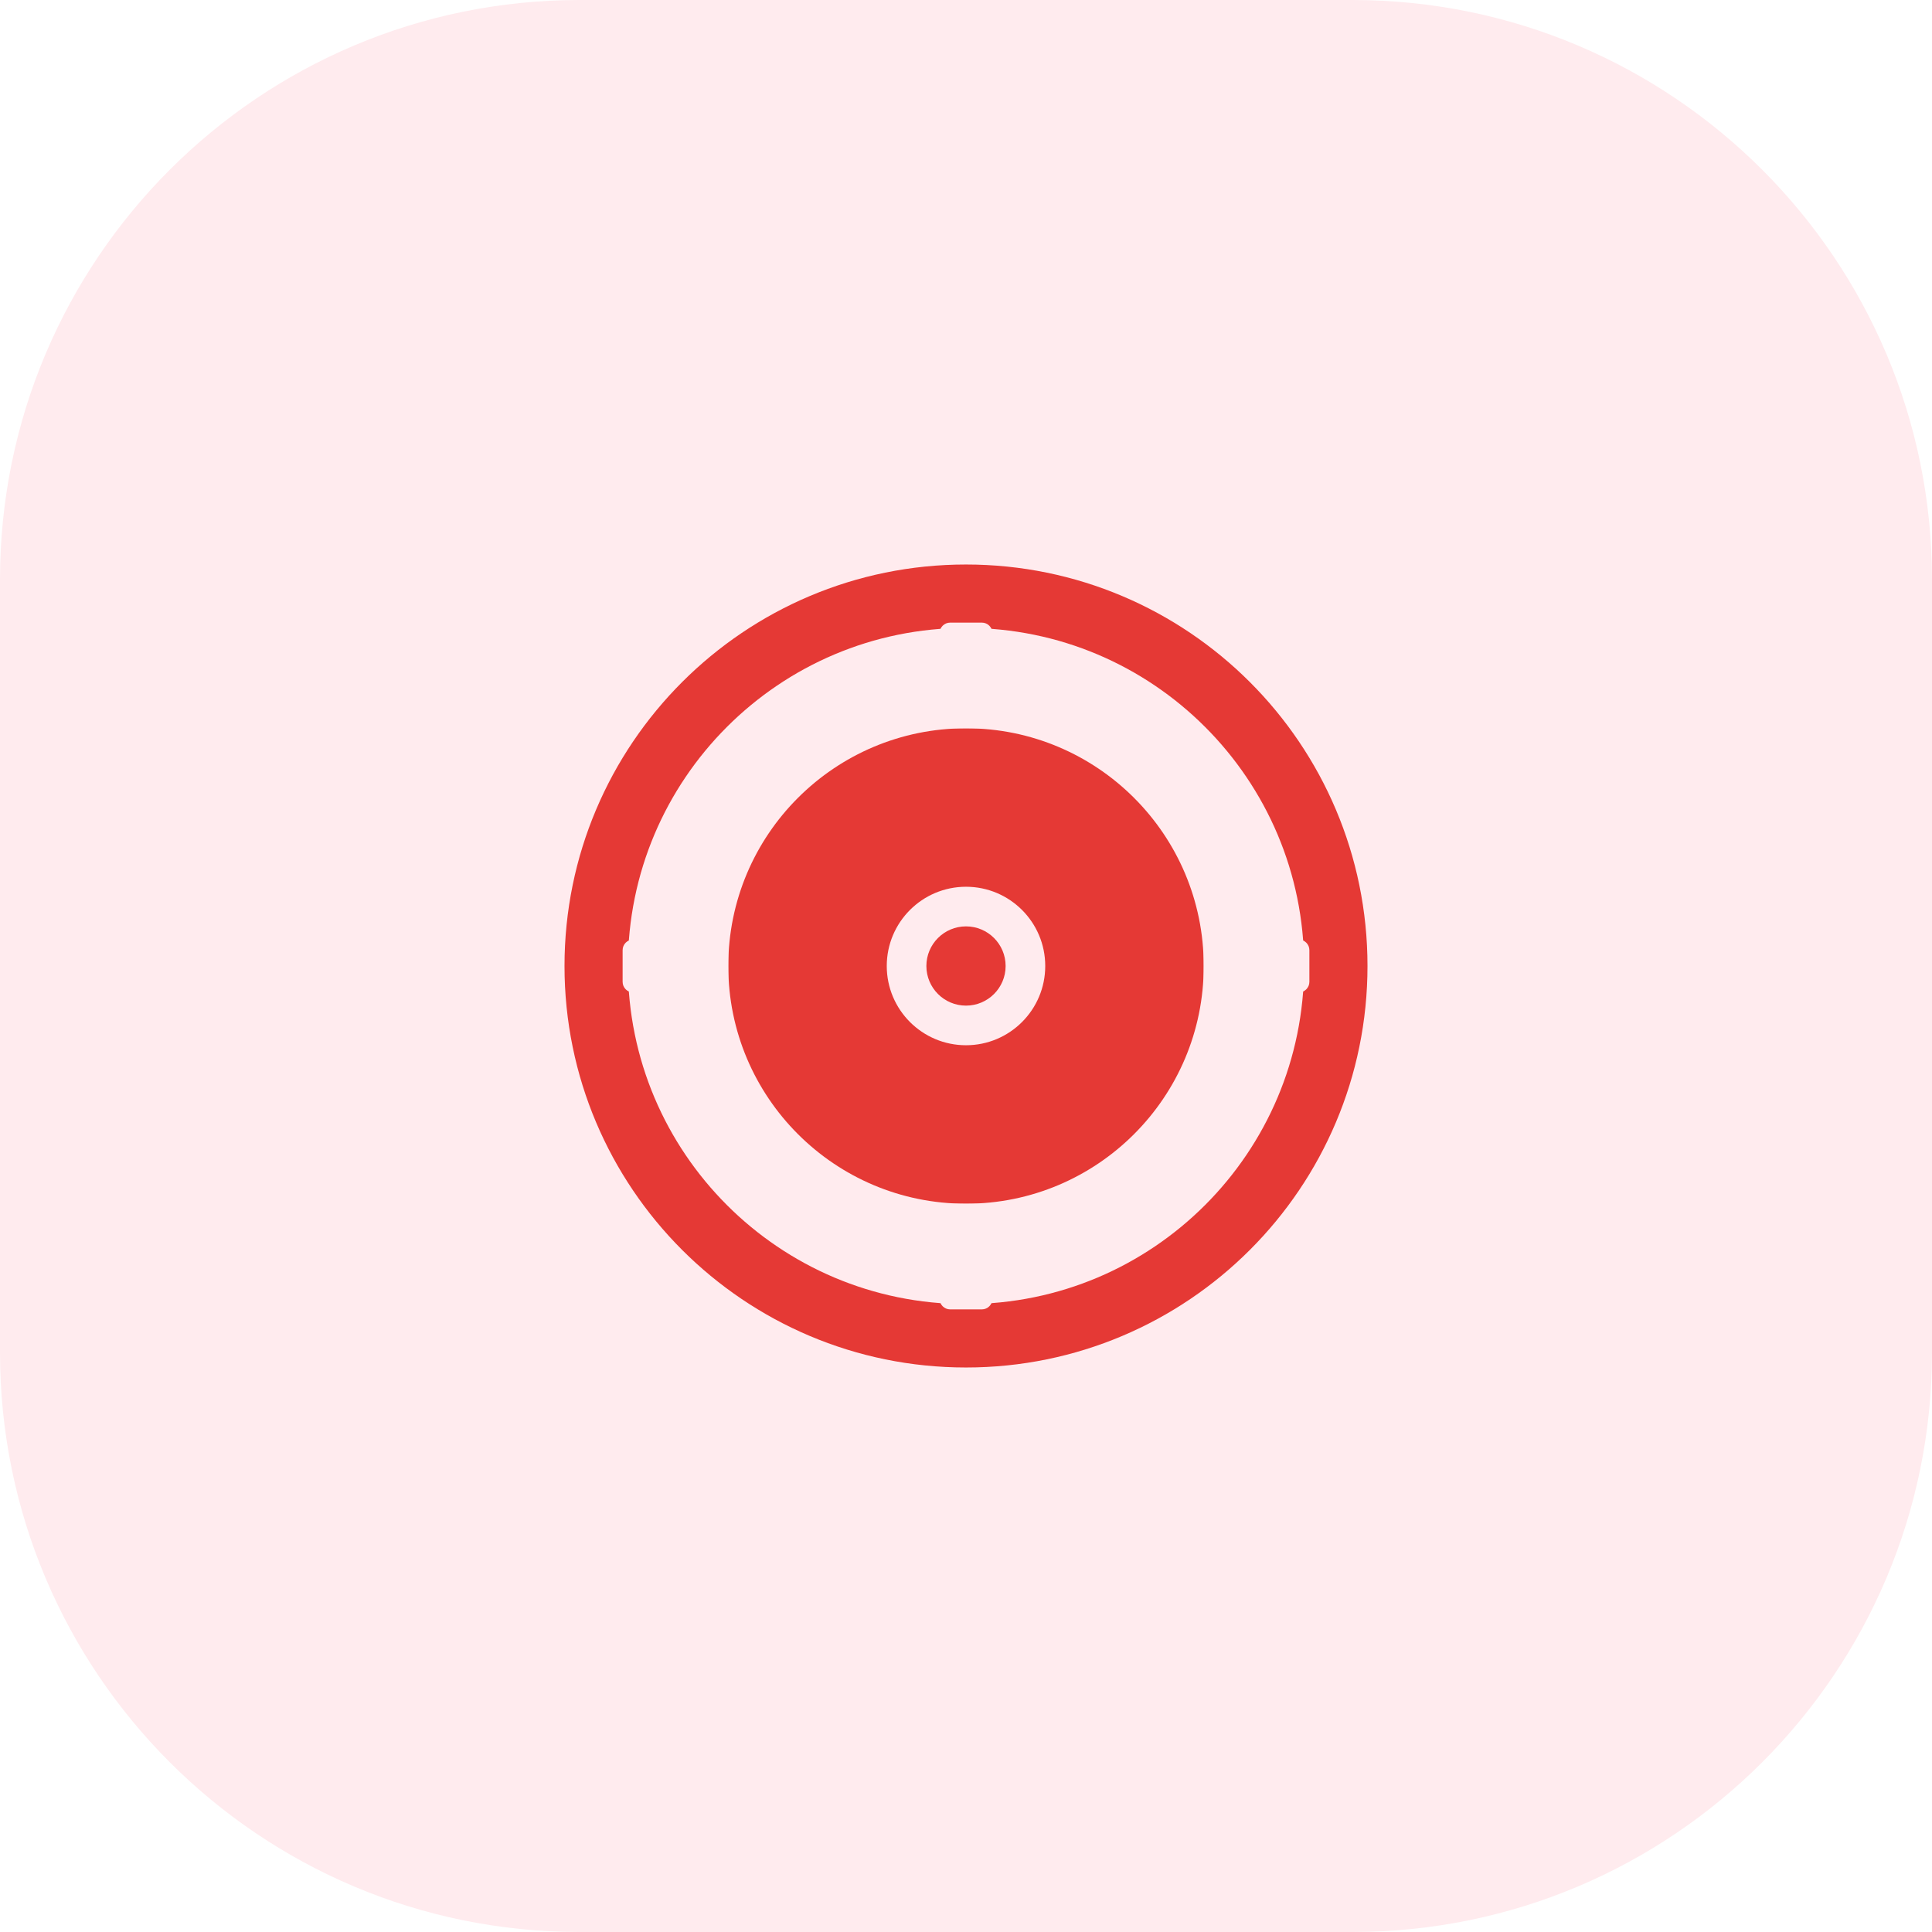
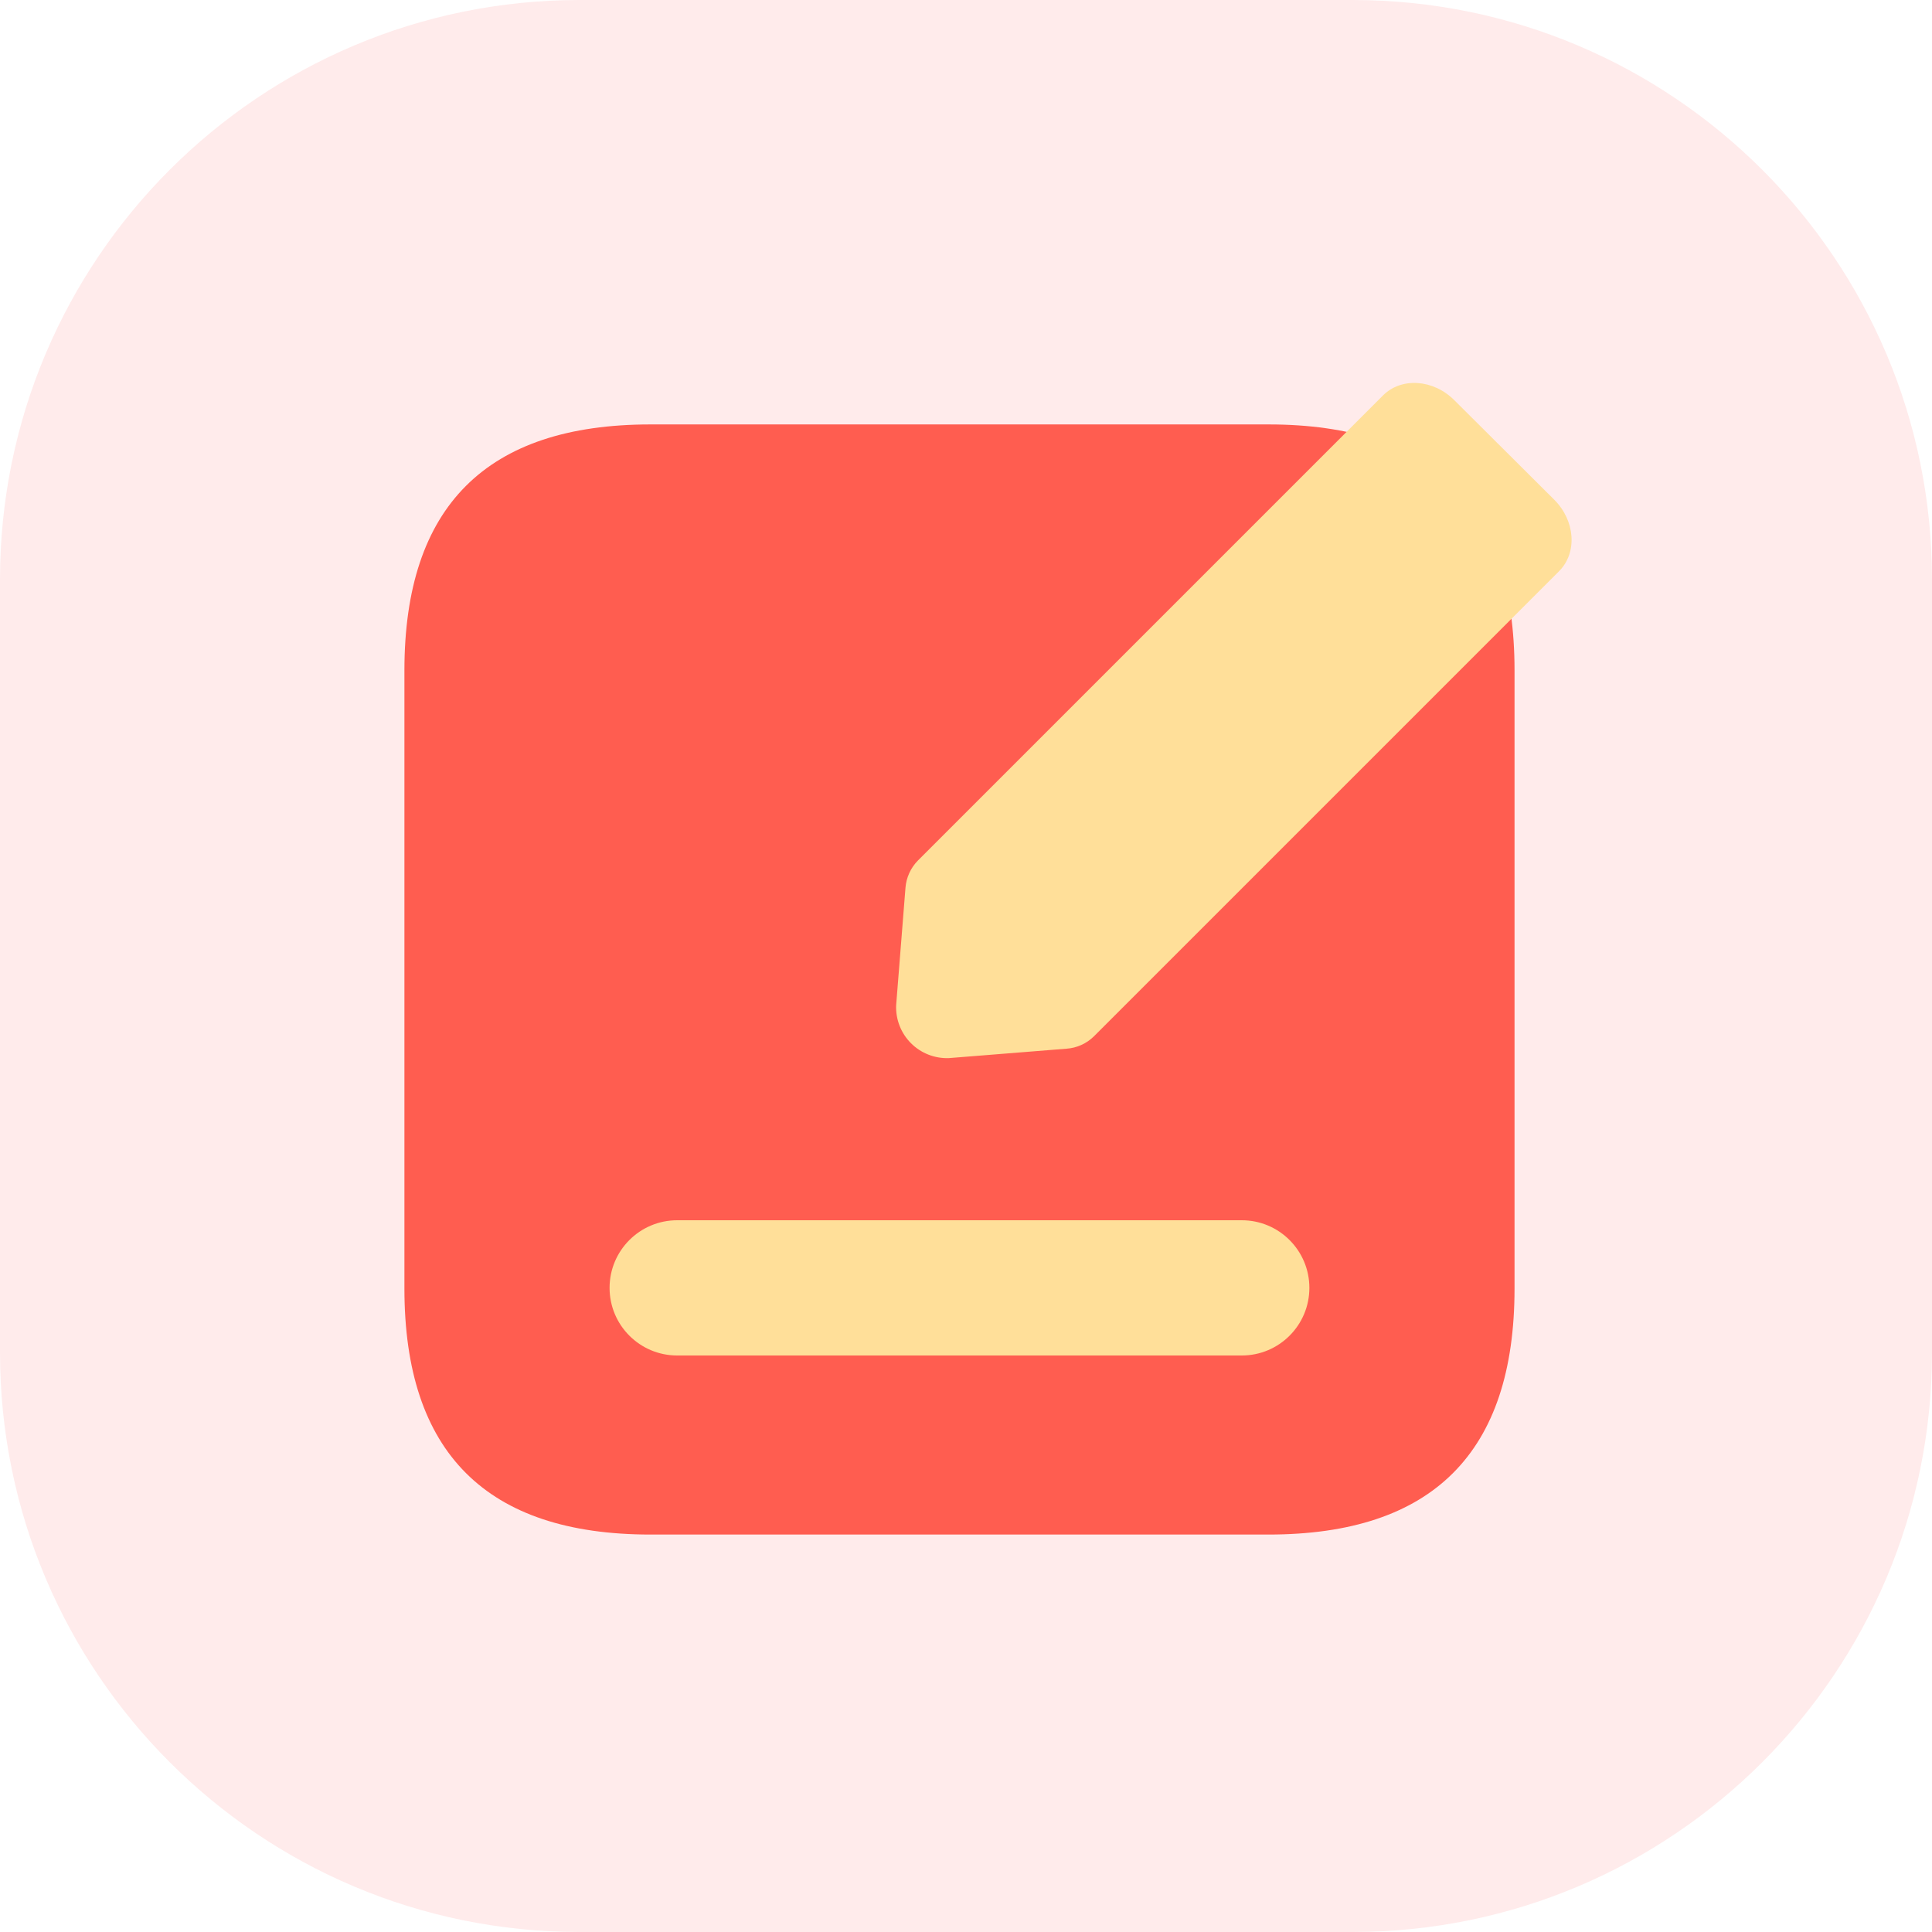
- <svg xmlns="http://www.w3.org/2000/svg" width="128" height="128" viewBox="0 0 1024 1024">
-   <path d="M716.8 0H307.2C137.549 0 0 137.549 0 307.2v409.6c0 169.651 137.549 307.2 307.2 307.2h409.6c169.651 0 307.2-137.549 307.2-307.2V307.2c0-169.651-137.549-307.2-307.2-307.2z" fill="#FFEBEE" />
-   <g transform="translate(512,512) scale(0.7) translate(-512,-512)">
-     <circle cx="512" cy="512" r="280" fill="none" stroke="#E53935" stroke-width="48" />
-     <circle cx="512" cy="512" r="180" fill="#E53935" />
-     <g fill="#FFEBEE">
-       <rect x="492" y="252" width="40" height="80" rx="8" />
-       <rect x="492" y="692" width="40" height="80" rx="8" />
-       <rect x="252" y="492" width="80" height="40" rx="8" />
-       <rect x="692" y="492" width="80" height="40" rx="8" />
-       <rect x="340" y="340" width="40" height="80" rx="8" transform="rotate(45 360 380)" />
-       <rect x="644" y="340" width="40" height="80" rx="8" transform="rotate(-45 664 380)" />
-       <rect x="340" y="604" width="40" height="80" rx="8" transform="rotate(-45 360 644)" />
-       <rect x="644" y="604" width="40" height="80" rx="8" transform="rotate(45 664 644)" />
-     </g>
-     <circle cx="512" cy="512" r="60" fill="#FFEBEE" />
-     <circle cx="512" cy="512" r="30" fill="#E53935" />
+ <svg xmlns="http://www.w3.org/2000/svg" t="1776147809271" class="icon" viewBox="0 0 1024 1024" version="1.1" p-id="4928" width="128" height="128">
+   <path d="M716.8 0H307.2C137.549 0 0 137.549 0 307.2v409.6c0 169.651 137.549 307.2 307.2 307.2h409.6c169.651 0 307.2-137.549 307.2-307.2V307.2c0-169.651-137.549-307.2-307.2-307.2z" fill="#FFEBEB" p-id="4929" />
+   <g transform="translate(512, 512) scale(0.7) translate(-512, -512)">
+     <path d="M86.784 101.939m186.266 0l468.019 0q186.266 0 186.266 186.266l0 468.019q0 186.266-186.266 186.266l-468.019 0q-186.266 0-186.266-186.266l0-468.019q0-186.266 186.266-186.266Z" fill="#FF5D50" p-id="11041" />
+     <path d="M588.083 574.618l-88.986 7.117a38.502 38.502 0 0 1-39.987-40.038l7.066-88.986a33.075 33.075 0 0 1 9.318-20.48l352.256-352.256c13.926-13.926 38.144-12.288 54.067 3.686L957.44 158.976c15.923 15.923 17.562 40.141 3.635 54.067l-352.256 352.256a32.819 32.819 0 0 1-20.736 9.318zM720.794 806.912H293.325a51.2 51.2 0 1 1 0-102.4h427.469a51.2 51.2 0 0 1 0 102.4z" fill="#FFDF99" p-id="11042" />
  </g>
</svg>
